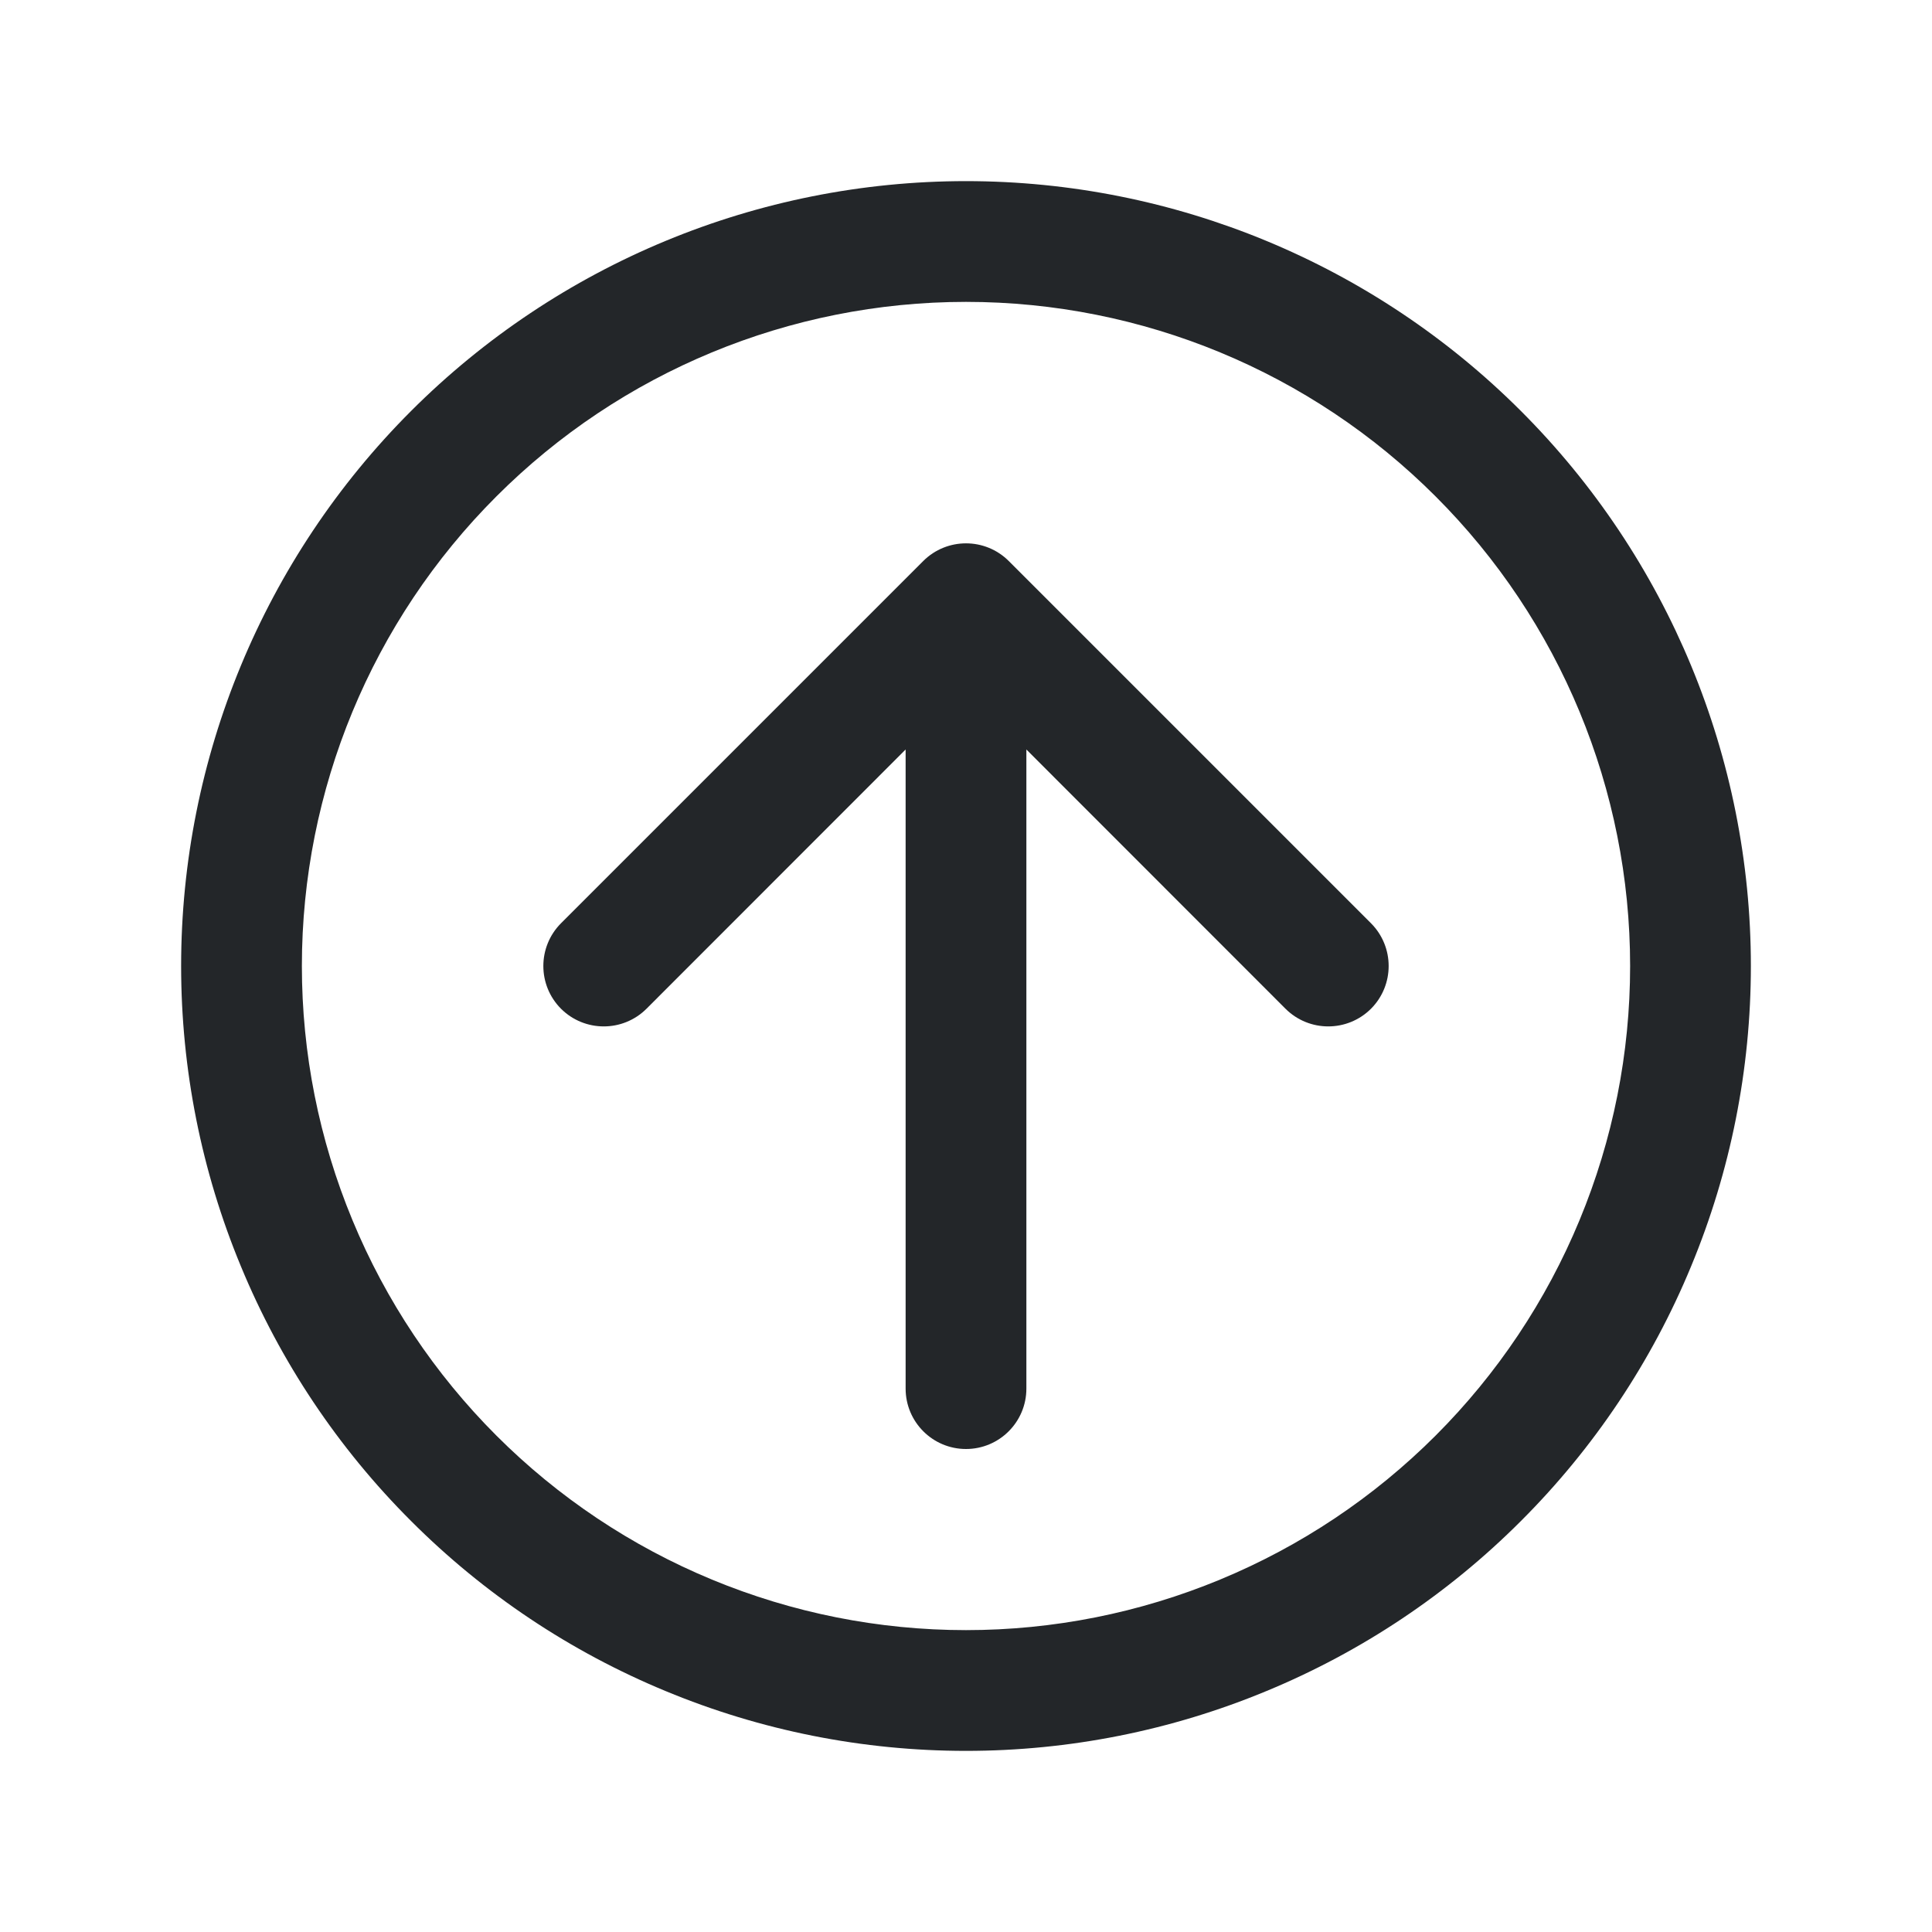
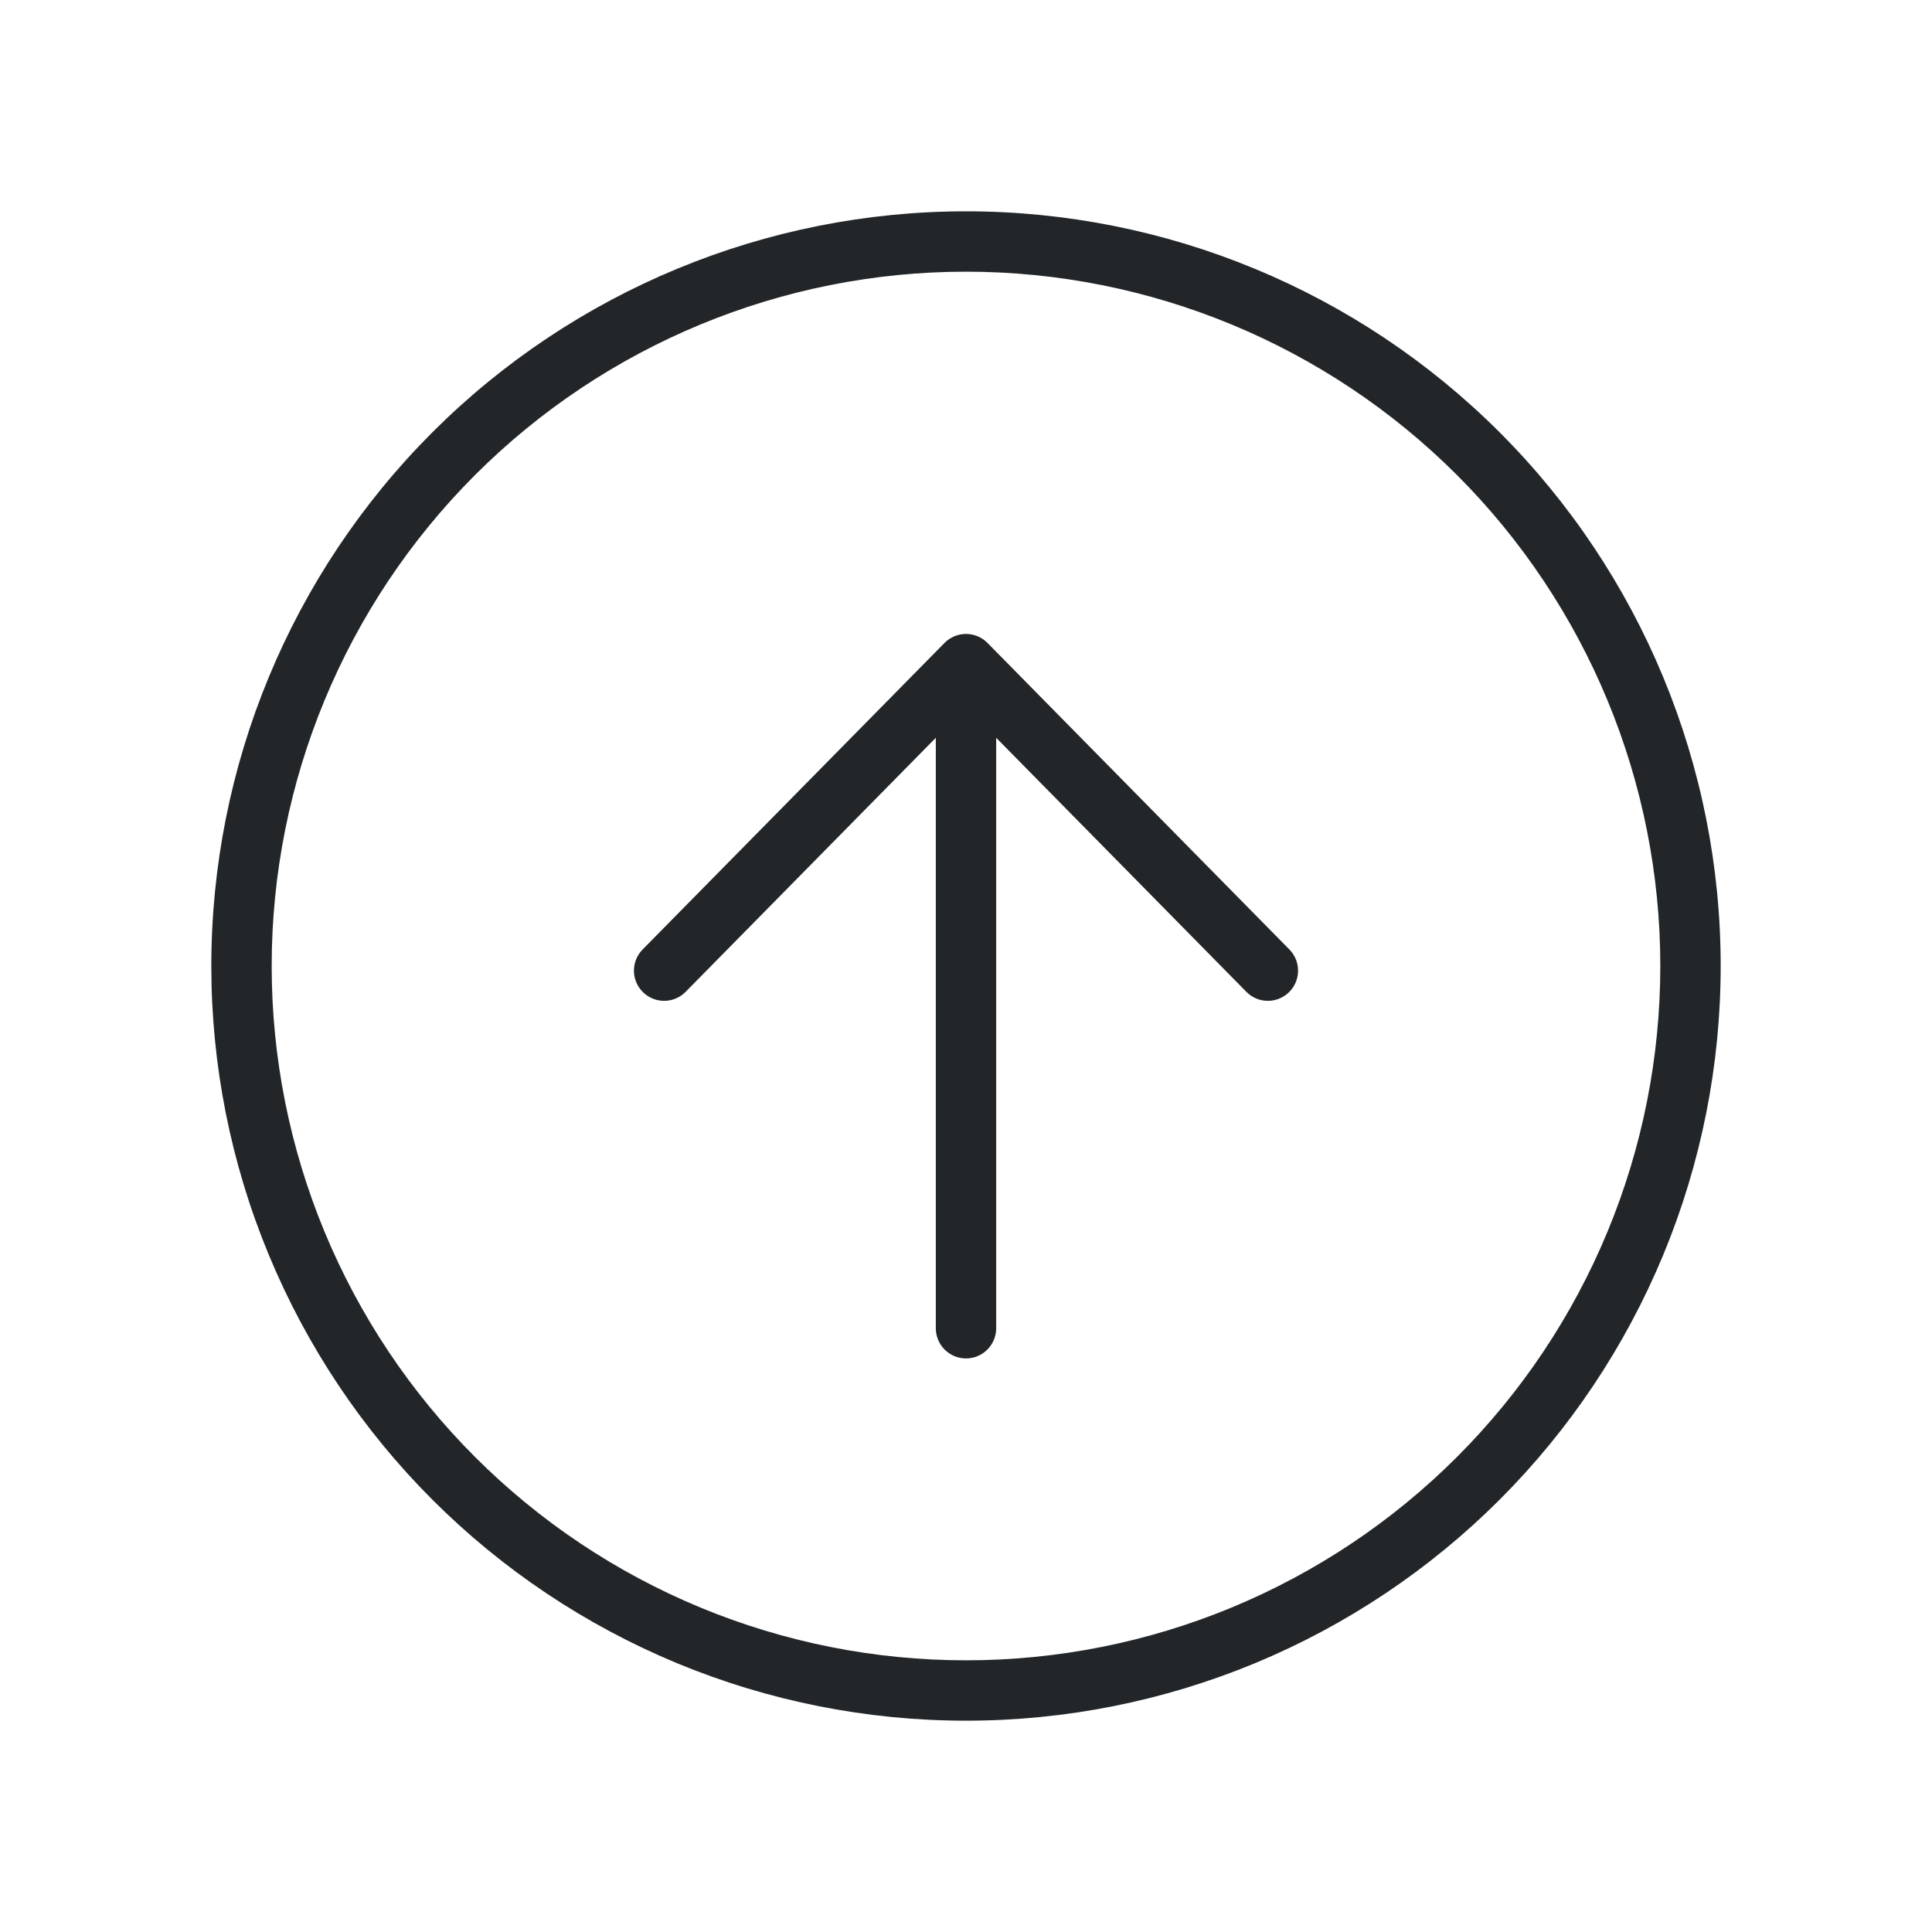
- <svg xmlns="http://www.w3.org/2000/svg" width="16" height="16" viewBox="0 0 16 16" fill="none">
-   <path d="M8.5 6.207V11.5C8.5 11.776 8.276 12 8 12C7.724 12 7.5 11.776 7.5 11.5V6.207L5.354 8.354C5.158 8.549 4.842 8.549 4.646 8.354C4.451 8.158 4.451 7.842 4.646 7.646L7.646 4.646C7.842 4.451 8.158 4.451 8.354 4.646L11.354 7.646C11.549 7.842 11.549 8.158 11.354 8.354C11.158 8.549 10.842 8.549 10.646 8.354L8.5 6.207Z" fill="#232629" />
-   <path fill-rule="evenodd" clip-rule="evenodd" d="M8 1.5C6.276 1.5 4.623 2.185 3.404 3.404C2.185 4.623 1.5 6.276 1.5 8C1.5 8.854 1.668 9.699 1.995 10.487C2.321 11.276 2.8 11.993 3.404 12.596C4.007 13.2 4.724 13.679 5.513 14.005C6.301 14.332 7.146 14.5 8 14.5C8.854 14.5 9.699 14.332 10.487 14.005C11.276 13.679 11.993 13.2 12.596 12.596C13.2 11.993 13.679 11.276 14.005 10.487C14.332 9.699 14.5 8.854 14.5 8C14.5 6.276 13.815 4.623 12.596 3.404C11.377 2.185 9.724 1.5 8 1.5ZM4.111 4.111C5.142 3.079 6.541 2.5 8 2.5C9.459 2.5 10.858 3.079 11.889 4.111C12.921 5.142 13.5 6.541 13.5 8C13.5 8.722 13.358 9.437 13.081 10.105C12.805 10.772 12.4 11.378 11.889 11.889C11.378 12.4 10.772 12.805 10.105 13.081C9.437 13.358 8.722 13.5 8 13.5C7.278 13.5 6.563 13.358 5.895 13.081C5.228 12.805 4.622 12.4 4.111 11.889C3.6 11.378 3.195 10.772 2.919 10.105C2.642 9.437 2.5 8.722 2.5 8C2.5 6.541 3.079 5.142 4.111 4.111Z" fill="#232629" />
+ <svg xmlns="http://www.w3.org/2000/svg" width="32" height="32" viewBox="0 0 32 32" fill="none">
+   <path fill-rule="evenodd" clip-rule="evenodd" d="M16 4.5C12.95 4.5 10.025 5.712 7.868 7.868C5.712 10.025 4.5 12.95 4.5 16C4.5 17.51 4.797 19.006 5.375 20.401C5.953 21.796 6.8 23.064 7.868 24.132C8.936 25.2 10.204 26.047 11.599 26.625C12.994 27.203 14.49 27.5 16 27.5C17.51 27.5 19.006 27.203 20.401 26.625C21.796 26.047 23.064 25.2 24.132 24.132C25.2 23.064 26.047 21.796 26.625 20.401C27.203 19.006 27.5 17.51 27.5 16C27.5 12.95 26.288 10.025 24.132 7.868C21.975 5.712 19.05 4.5 16 4.5ZM7.161 7.161C9.505 4.817 12.685 3.5 16 3.5C19.315 3.5 22.495 4.817 24.839 7.161C27.183 9.505 28.5 12.685 28.5 16C28.5 17.642 28.177 19.267 27.549 20.784C26.92 22.3 26 23.678 24.839 24.839C23.678 26 22.3 26.92 20.784 27.549C19.267 28.177 17.642 28.5 16 28.5C14.358 28.5 12.733 28.177 11.216 27.549C9.7 26.92 8.322 26 7.161 24.839C6 23.678 5.08 22.3 4.452 20.784C3.823 19.267 3.5 17.642 3.5 16C3.5 12.685 4.817 9.505 7.161 7.161Z" fill="#232629" />
+   <path fill-rule="evenodd" clip-rule="evenodd" d="M16 22.5C16.276 22.5 16.5 22.276 16.5 22V12.22L20.644 16.428C20.837 16.625 21.154 16.627 21.351 16.433C21.548 16.239 21.55 15.923 21.356 15.726L16.356 10.649C16.262 10.554 16.134 10.5 16 10.5C15.866 10.5 15.738 10.554 15.644 10.649L10.644 15.726C10.45 15.923 10.452 16.239 10.649 16.433C10.846 16.627 11.162 16.625 11.356 16.428L15.5 12.22V22C15.5 22.276 15.724 22.5 16 22.5Z" fill="#232629" />
</svg>
